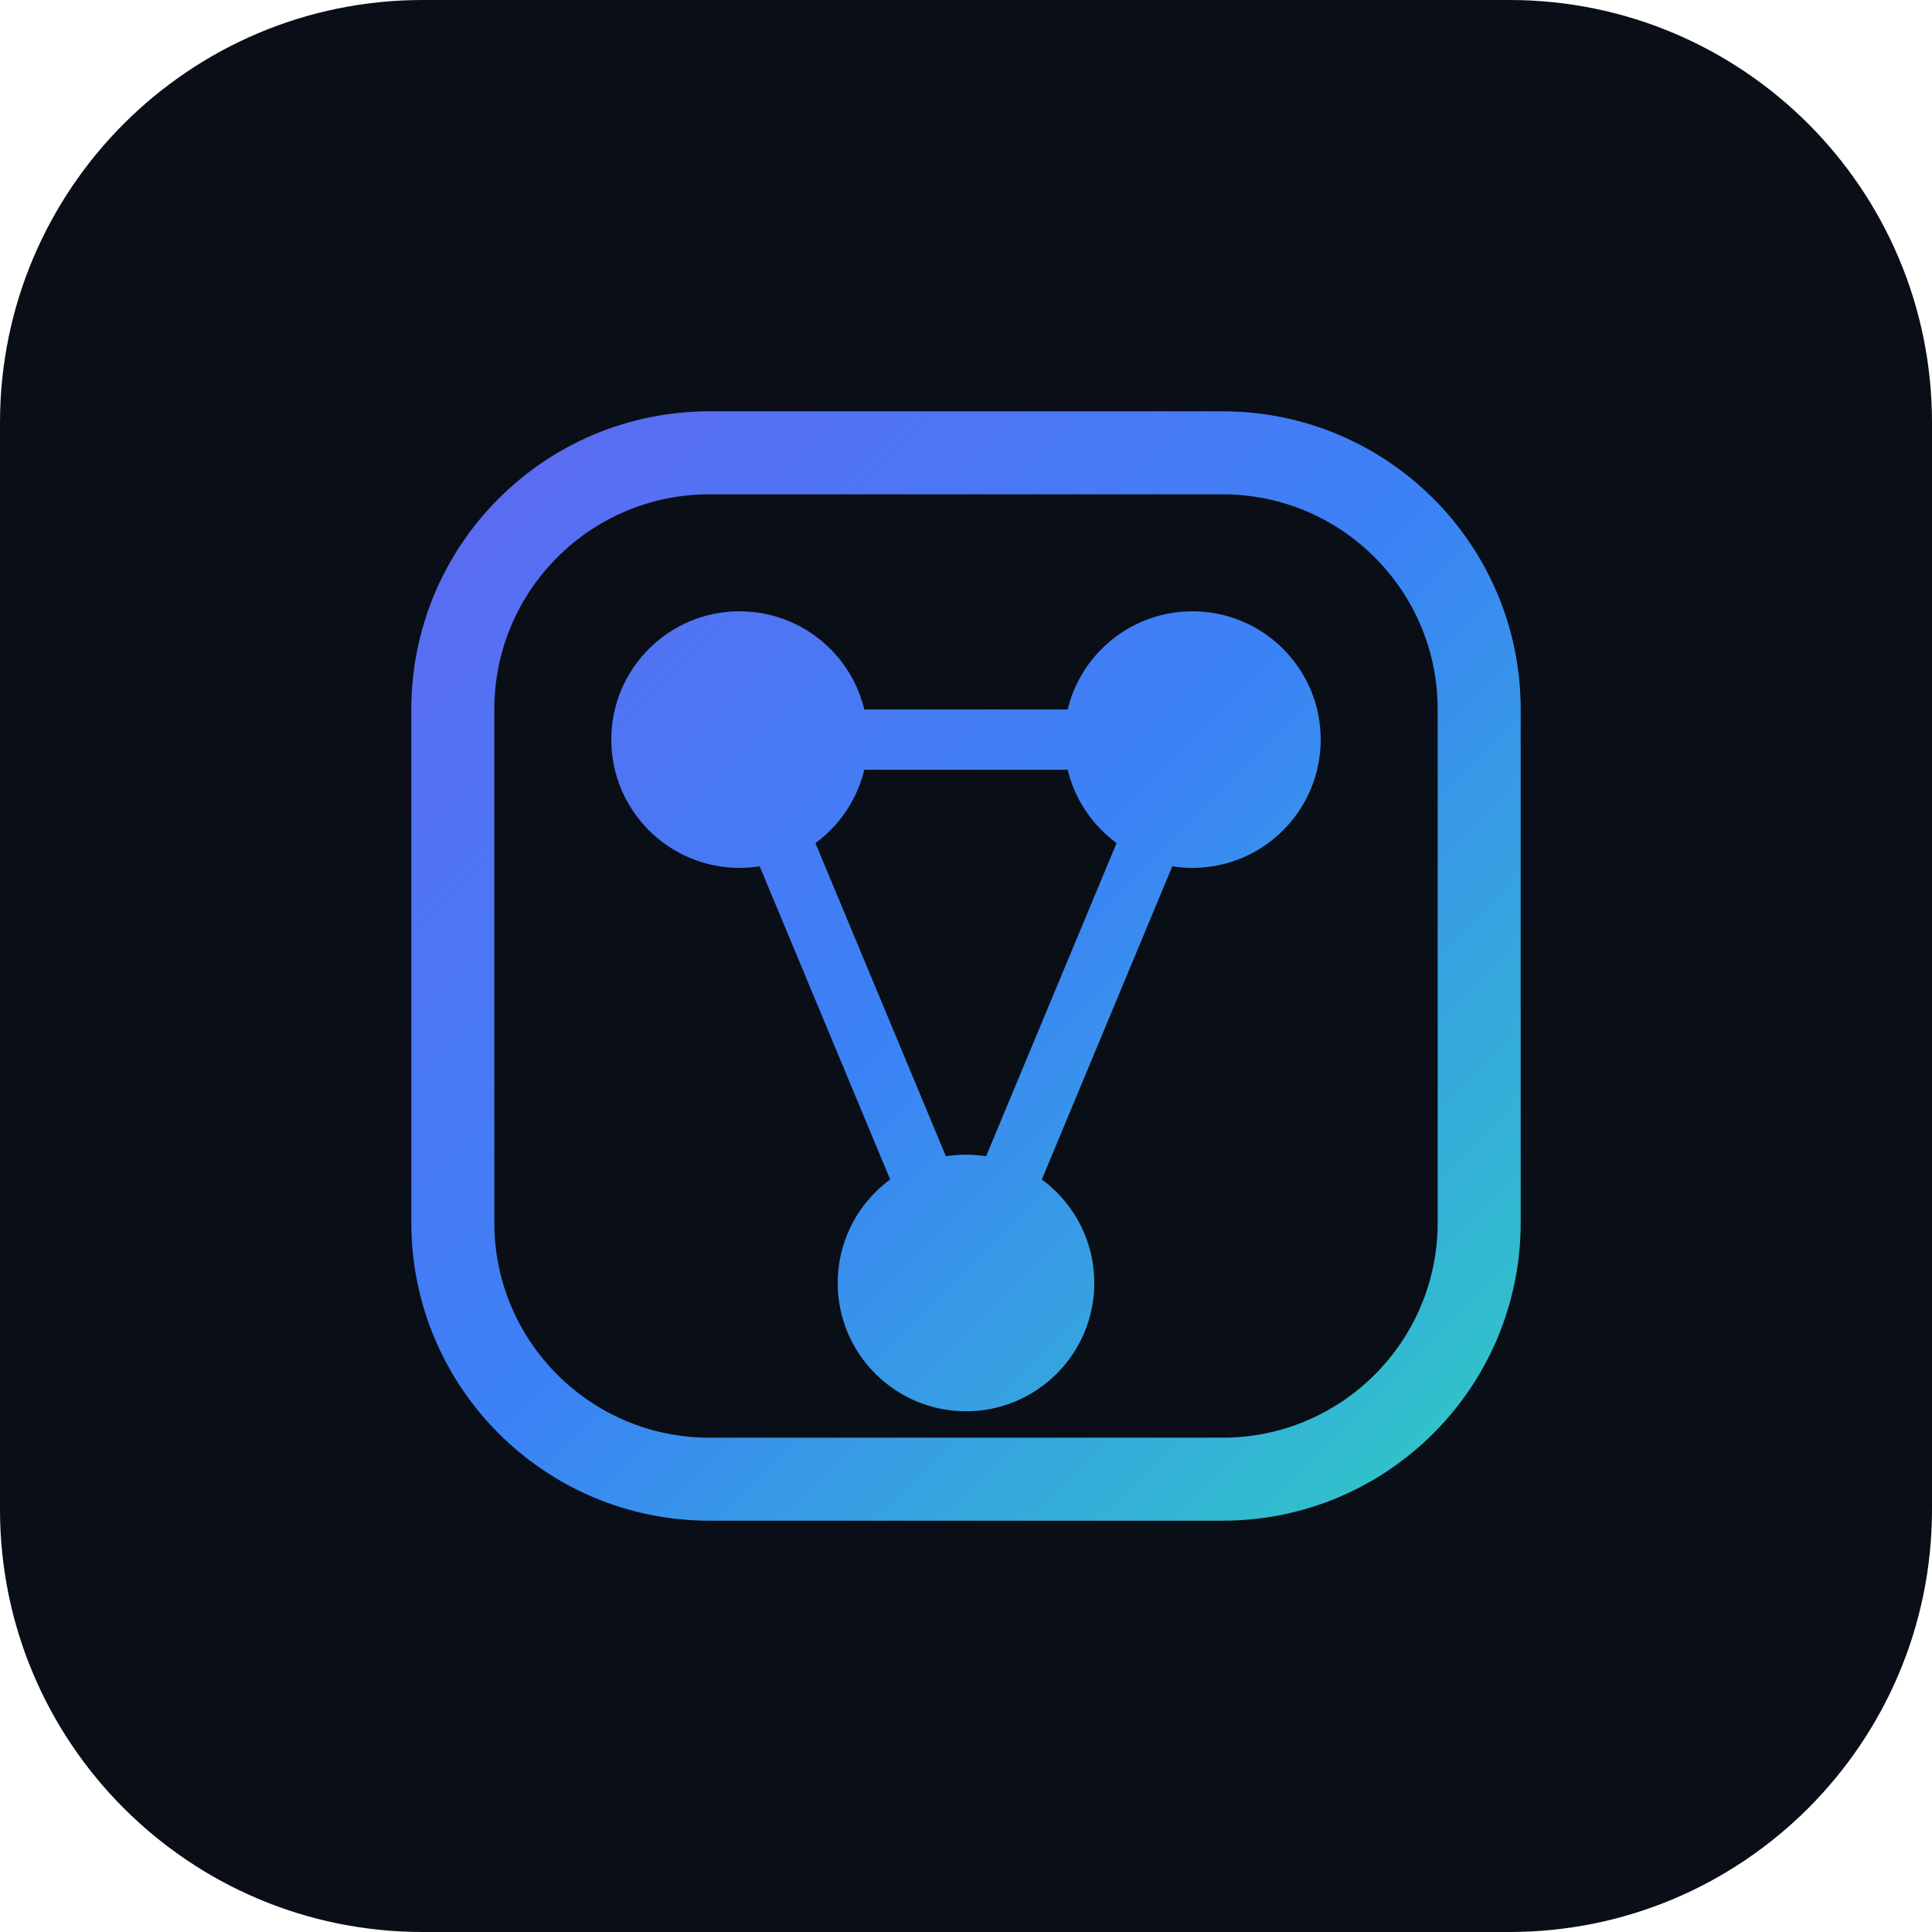
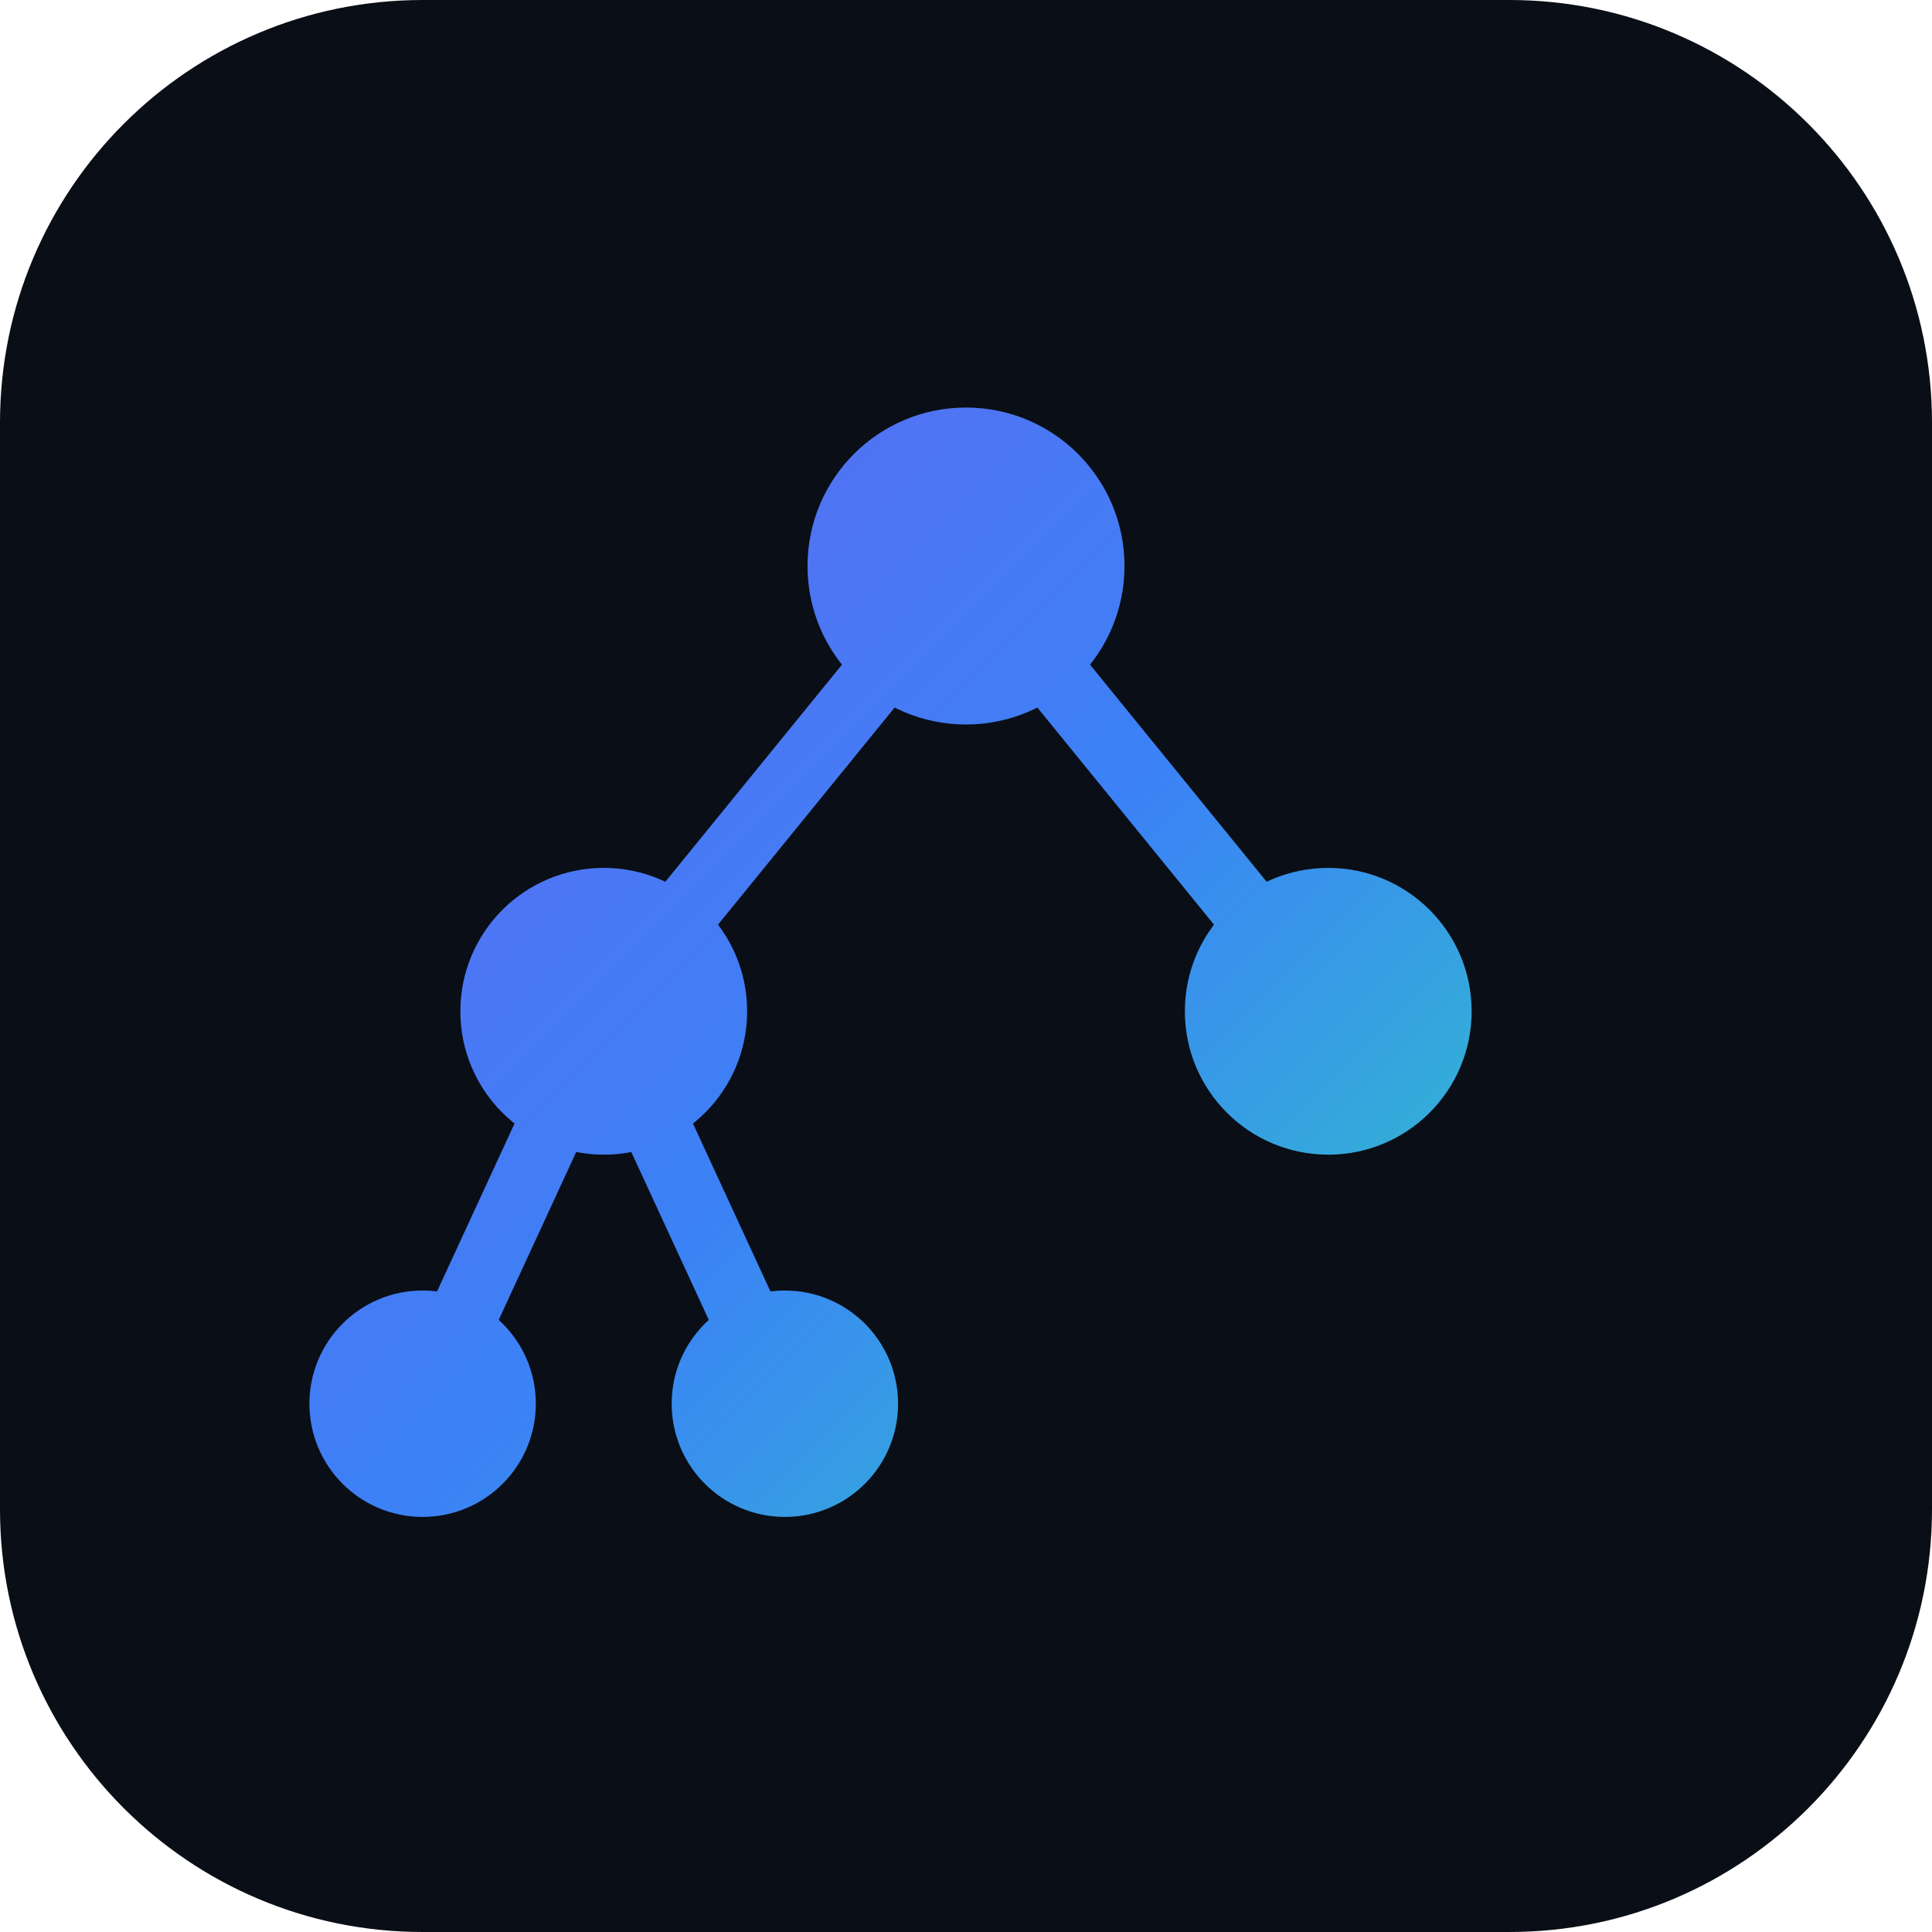
<svg xmlns="http://www.w3.org/2000/svg" width="512" height="512" viewBox="0 0 512 512" fill="none">
  <defs>
    <linearGradient id="g" x1="96" y1="96" x2="416" y2="416" gradientUnits="userSpaceOnUse">
      <stop stop-color="#6366f1" />
      <stop offset="0.5" stop-color="#3b82f6" />
      <stop offset="1" stop-color="#2dd4bf" />
    </linearGradient>
  </defs>
  <rect width="512" height="512" rx="112" fill="#0a0e16" />
-   <rect x="120" y="120" width="272" height="272" rx="68" fill="none" stroke="url(#g)" stroke-width="22" />
-   <path d="M196 196 H316 M196 196 L256 340 M316 196 L256 340" stroke="url(#g)" stroke-width="16" stroke-linecap="round" stroke-linejoin="round" />
-   <circle cx="196" cy="196" r="34" fill="url(#g)" />
-   <circle cx="316" cy="196" r="34" fill="url(#g)" />
-   <circle cx="256" cy="340" r="34" fill="url(#g)" />
+   <path d="M256 150 L160 268 M256 150 L352 268 M160 268 L112 372 M160 268 L208 372" stroke="url(#g)" stroke-width="18" stroke-linecap="round" />
+   <circle cx="256" cy="150" r="42" fill="url(#g)" />
+   <circle cx="160" cy="268" r="38" fill="url(#g)" />
+   <circle cx="352" cy="268" r="38" fill="url(#g)" />
+   <circle cx="112" cy="372" r="30" fill="url(#g)" />
+   <circle cx="208" cy="372" r="30" fill="url(#g)" />
</svg>
